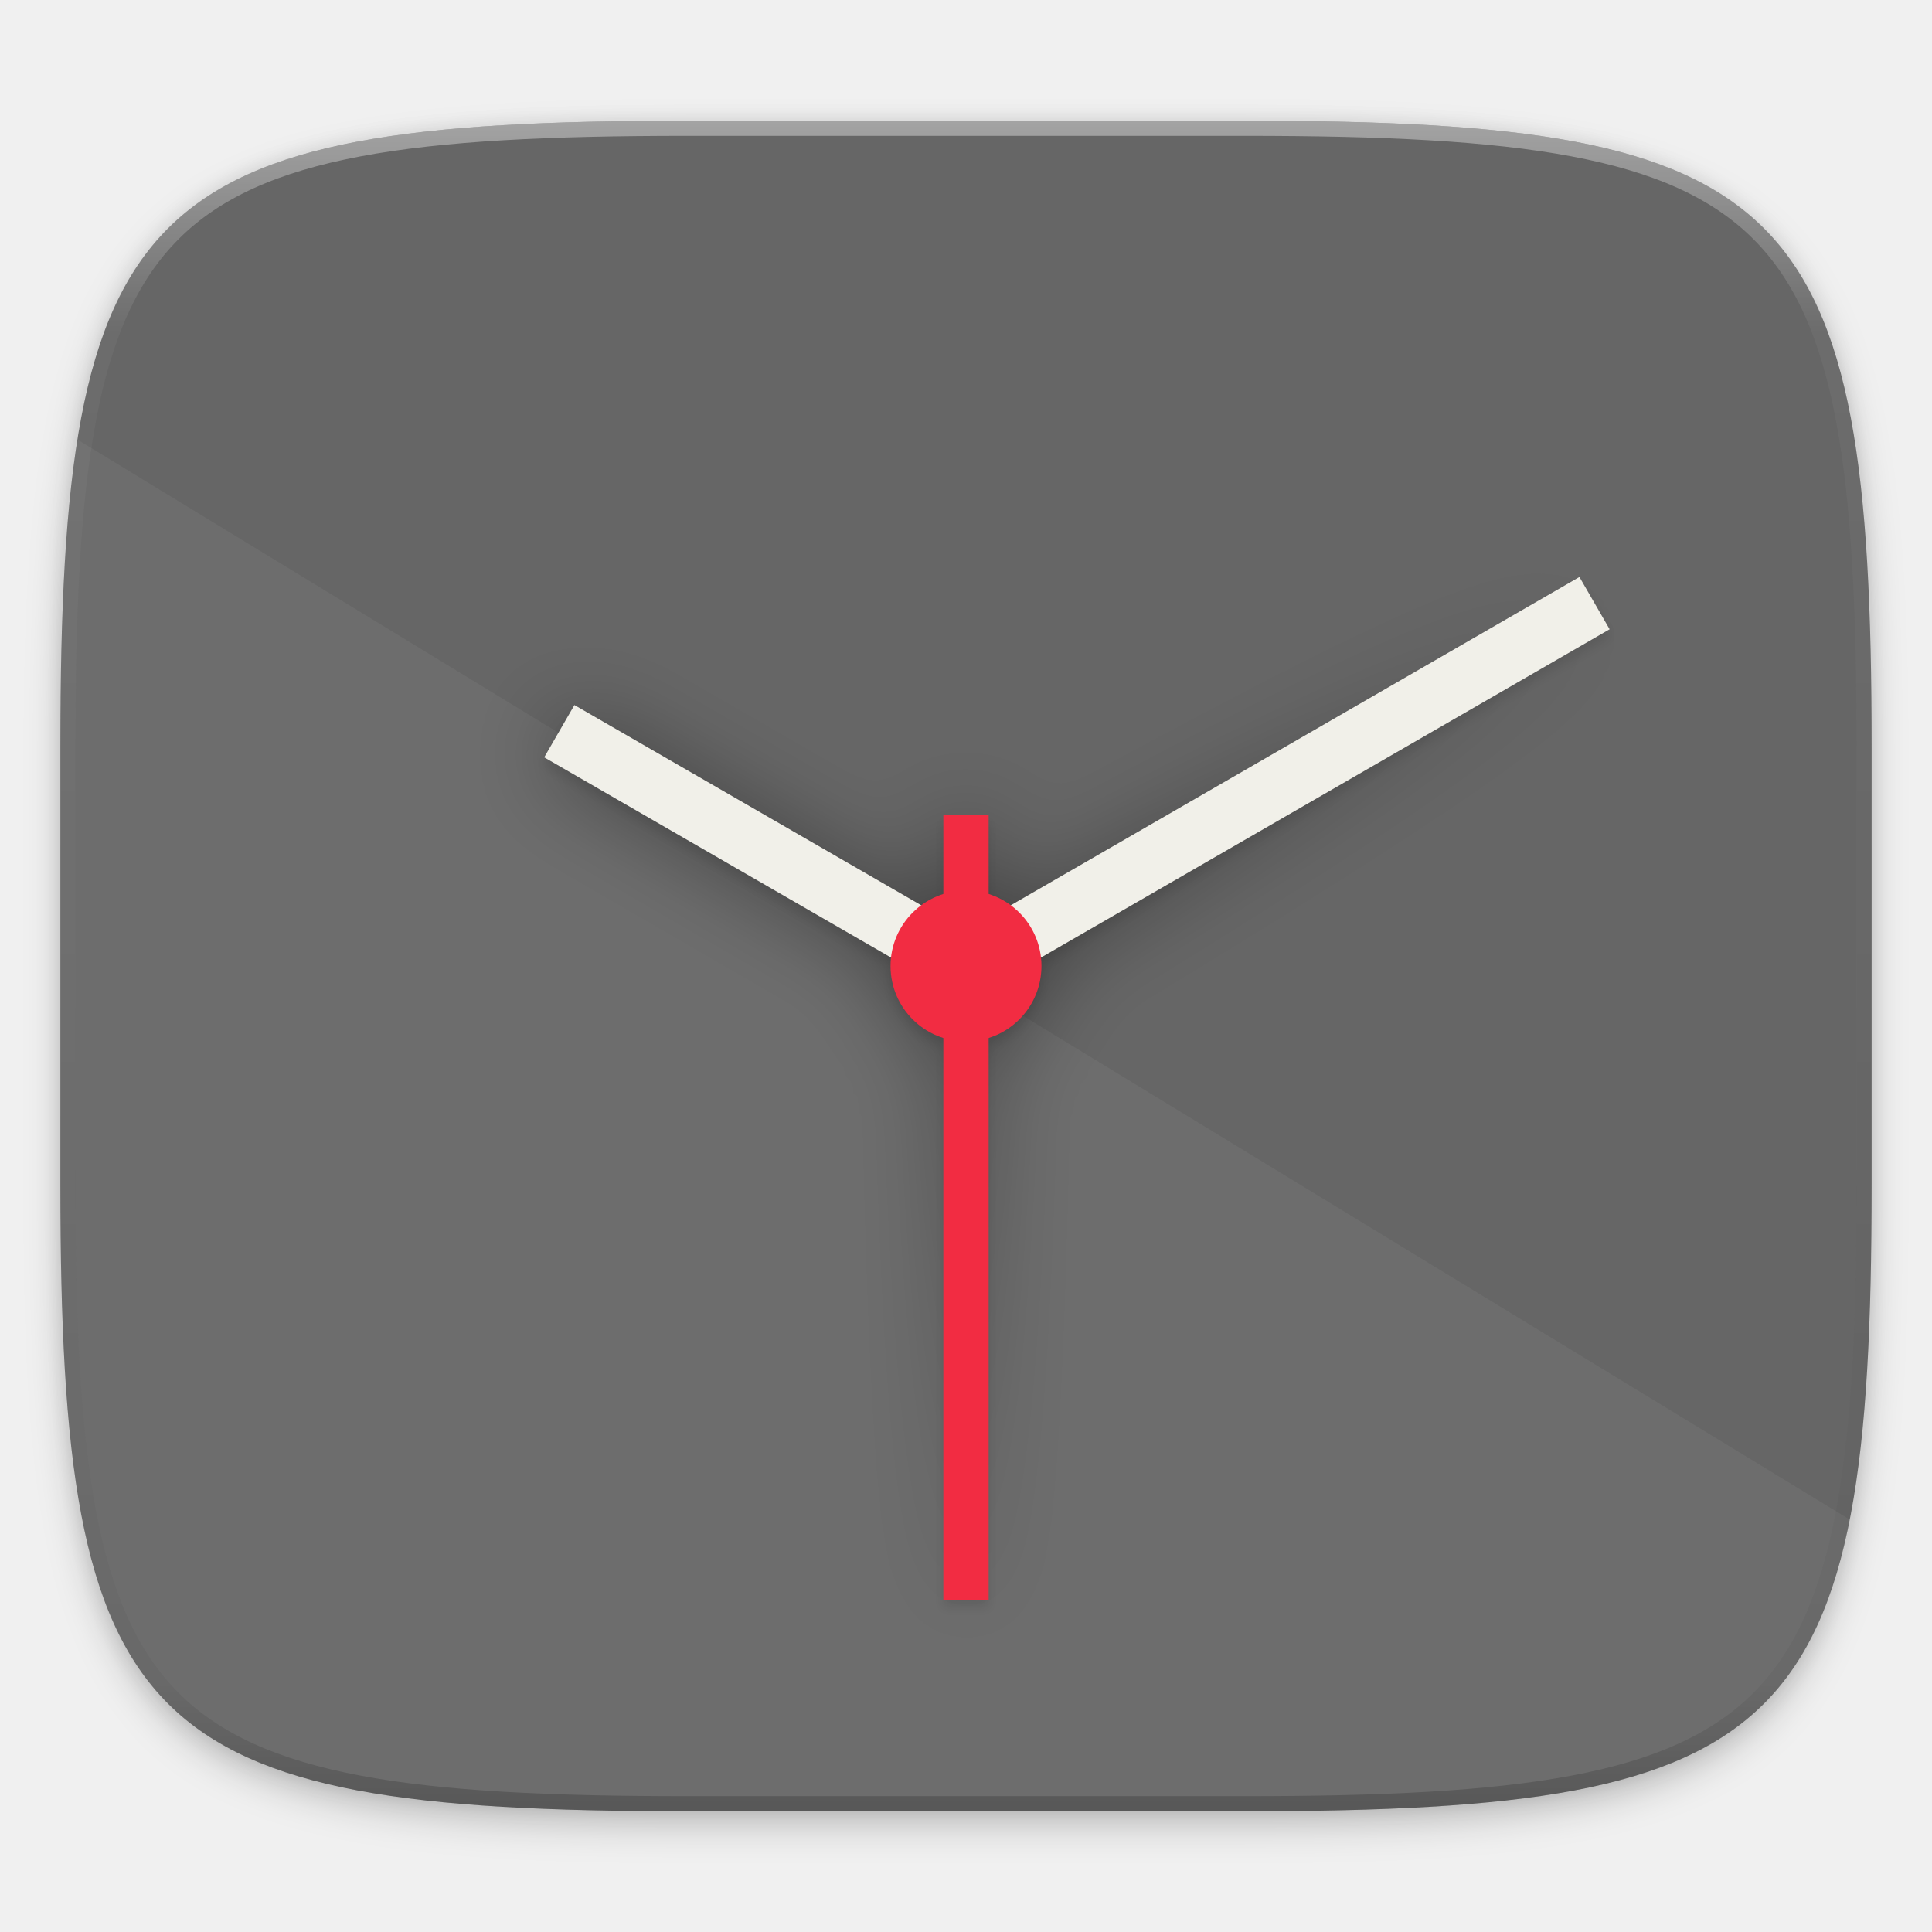
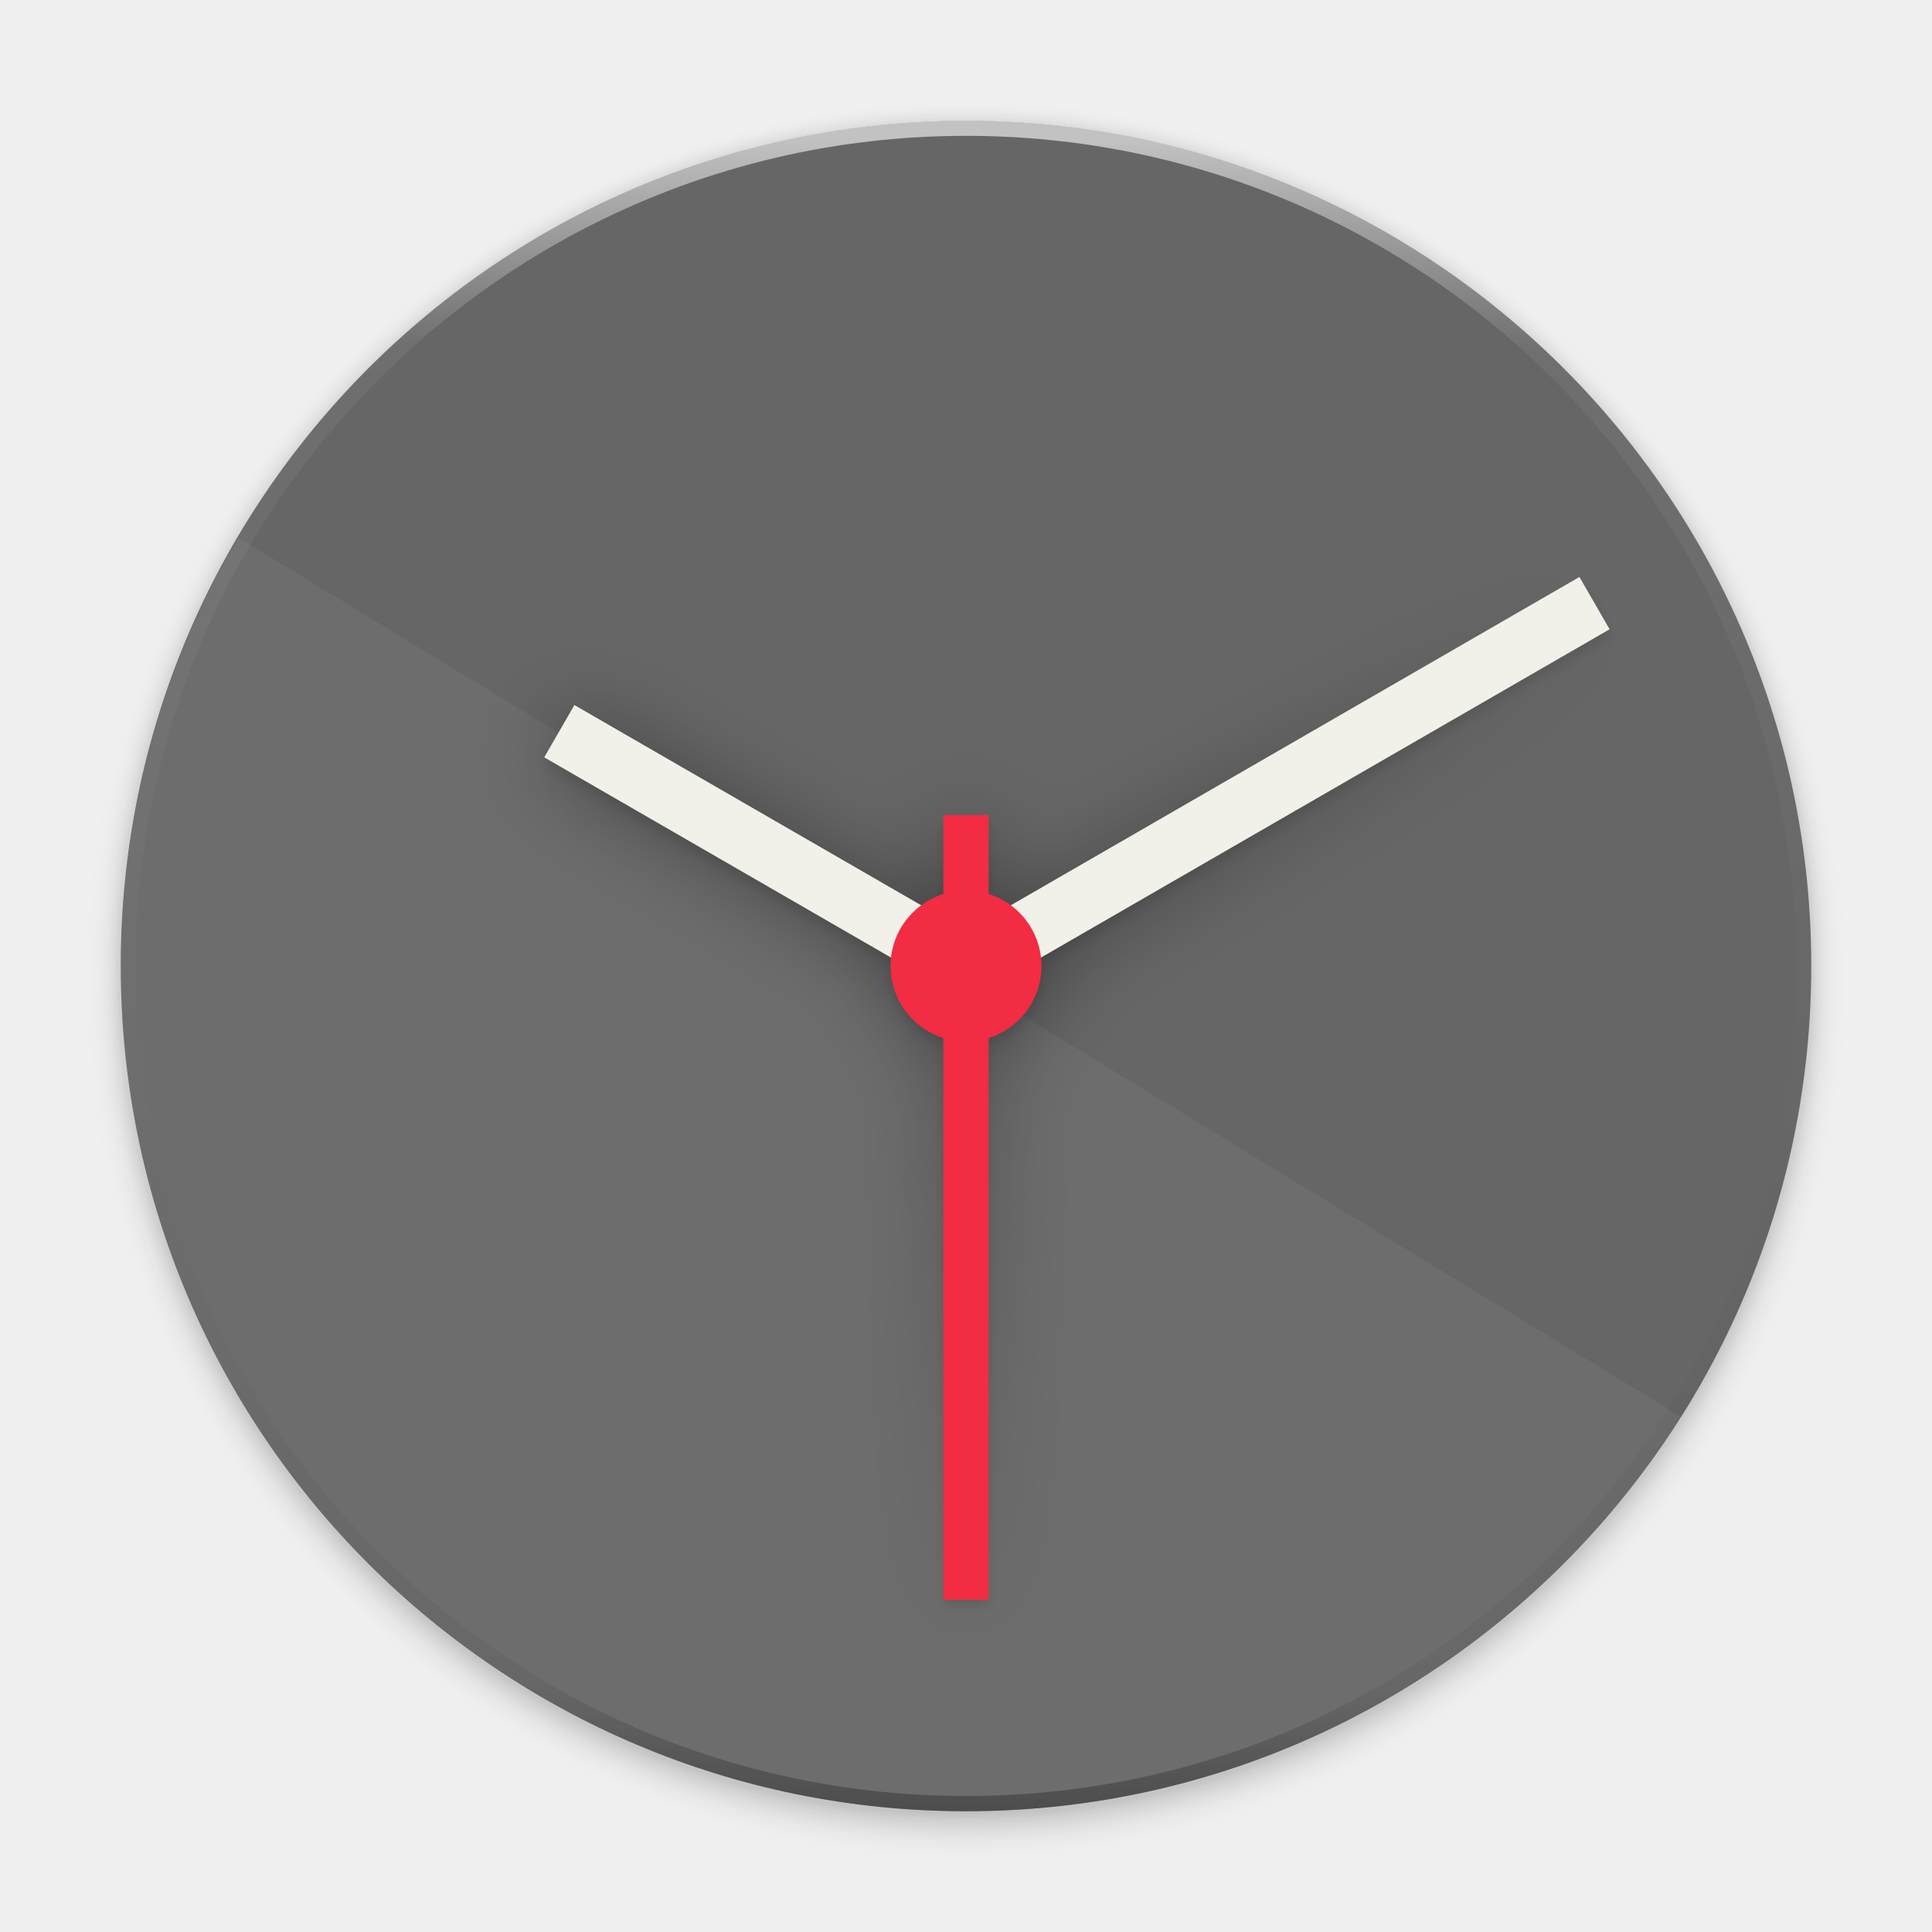
<svg xmlns="http://www.w3.org/2000/svg" xmlns:xlink="http://www.w3.org/1999/xlink" width="256px" height="256px" viewBox="0 0 256 256" version="1.1" id="SVGRoot">
  <defs id="defs848">
    <clipPath clipPathUnits="userSpaceOnUse" id="clipPath1082-3">
      <path id="path1084-6" d="M 361.938,-212 C 507.235,-212 528,-191.287 528,-46.125 V 70.125 C 528,215.286 507.235,236 361.938,236 H 214.062 C 68.765,236 48,215.286 48,70.125 V -46.125 C 48,-191.287 68.765,-212 214.062,-212 Z" style="display:inline;opacity:1;fill:#8c59d9;fill-opacity:1;stroke:none;stroke-width:2;stroke-linecap:round;stroke-linejoin:round;stroke-miterlimit:4;stroke-dasharray:none;stroke-dashoffset:0;stroke-opacity:1;enable-background:new" />
    </clipPath>
    <clipPath clipPathUnits="userSpaceOnUse" id="clipPath1025">
      <path style="opacity:1;fill:#8c59d9;fill-opacity:1;stroke:none;stroke-width:2;stroke-linecap:round;stroke-linejoin:round;stroke-miterlimit:4;stroke-dasharray:none;stroke-dashoffset:0;stroke-opacity:1" d="M 329.938,32 C 475.235,32 496,52.713 496,197.875 v 116.25 C 496,459.286 475.235,480 329.938,480 H 182.062 C 36.765,480 16,459.286 16,314.125 V 197.875 C 16,52.713 36.765,32 182.062,32 Z" id="path1027" />
    </clipPath>
    <clipPath clipPathUnits="userSpaceOnUse" id="clipPath4277-8">
      <rect style="color:#000000;display:inline;overflow:visible;visibility:visible;opacity:0.82;fill:#88b637;fill-opacity:1;fill-rule:nonzero;stroke:none;stroke-width:2;stroke-linecap:butt;stroke-linejoin:miter;stroke-miterlimit:4;stroke-dasharray:none;stroke-dashoffset:0;stroke-opacity:1;marker:none;enable-background:accumulate" id="rect4279-6" width="512" height="512" x="5.5999999e-07" y="0" ry="1" />
    </clipPath>
    <linearGradient id="linearGradient3650-7-9">
      <stop style="stop-color:#5884f4;stop-opacity:1" offset="0" id="stop4366" />
      <stop id="stop4368" offset="1" style="stop-color:#80a3fa;stop-opacity:1" />
    </linearGradient>
-     <filter style="color-interpolation-filters:sRGB" id="filter929" x="-0.023" width="1.046" y="-0.025" height="1.05">
-       <feGaussianBlur stdDeviation="2.32" id="feGaussianBlur931" />
-     </filter>
-     <filter style="color-interpolation-filters:sRGB" id="filter4569" x="-0.012" width="1.023" y="-0.012" height="1.025">
-       <feGaussianBlur stdDeviation="1.16" id="feGaussianBlur4571" />
-     </filter>
    <clipPath clipPathUnits="userSpaceOnUse" id="clipPath1082-3-3">
      <path id="path1084-6-5" d="M 361.938,-212 C 507.235,-212 528,-191.287 528,-46.125 V 70.125 C 528,215.286 507.235,236 361.938,236 H 214.062 C 68.765,236 48,215.286 48,70.125 V -46.125 C 48,-191.287 68.765,-212 214.062,-212 Z" style="display:inline;opacity:1;fill:#8c59d9;fill-opacity:1;stroke:none;stroke-width:2;stroke-linecap:round;stroke-linejoin:round;stroke-miterlimit:4;stroke-dasharray:none;stroke-dashoffset:0;stroke-opacity:1;enable-background:new" />
    </clipPath>
    <clipPath clipPathUnits="userSpaceOnUse" id="clipPath1082-3-3-6">
      <path id="path1084-6-5-2" d="M 361.938,-212 C 507.235,-212 528,-191.287 528,-46.125 V 70.125 C 528,215.286 507.235,236 361.938,236 H 214.062 C 68.765,236 48,215.286 48,70.125 V -46.125 C 48,-191.287 68.765,-212 214.062,-212 Z" style="display:inline;opacity:1;fill:#8c59d9;fill-opacity:1;stroke:none;stroke-width:2;stroke-linecap:round;stroke-linejoin:round;stroke-miterlimit:4;stroke-dasharray:none;stroke-dashoffset:0;stroke-opacity:1;enable-background:new" />
    </clipPath>
-     <linearGradient xlink:href="#linearGradient1013" id="linearGradient1108" x1="296" y1="-212" x2="296" y2="236" gradientUnits="userSpaceOnUse" />
    <linearGradient id="linearGradient1013">
      <stop id="stop1005" offset="0" style="stop-color:#ffffff;stop-opacity:1;" />
      <stop style="stop-color:#ffffff;stop-opacity:0.098" offset="0.125" id="stop1007" />
      <stop style="stop-color:#000000;stop-opacity:0.098" offset="0.925" id="stop1009" />
      <stop id="stop1011" offset="1" style="stop-color:#000000;stop-opacity:0.498" />
    </linearGradient>
    <clipPath clipPathUnits="userSpaceOnUse" id="clipPath1082-3-36">
      <path id="path1084-6-7" d="M 361.938,-212 C 507.235,-212 528,-191.287 528,-46.125 V 70.125 C 528,215.286 507.235,236 361.938,236 H 214.062 C 68.765,236 48,215.286 48,70.125 V -46.125 C 48,-191.287 68.765,-212 214.062,-212 Z" style="display:inline;opacity:1;fill:#8c59d9;fill-opacity:1;stroke:none;stroke-width:2;stroke-linecap:round;stroke-linejoin:round;stroke-miterlimit:4;stroke-dasharray:none;stroke-dashoffset:0;stroke-opacity:1;enable-background:new" />
    </clipPath>
-     <linearGradient xlink:href="#linearGradient4239" id="linearGradient938" x1="32" y1="156" x2="272" y2="156" gradientUnits="userSpaceOnUse" gradientTransform="rotate(70,159.9941,124.8622)" />
-     <linearGradient id="linearGradient4239">
-       <stop id="stop4241" offset="0" style="stop-color:#666666;stop-opacity:1" />
-       <stop id="stop4243" offset="1" style="stop-color:#666666;stop-opacity:1" />
+     <linearGradient gradientTransform="translate(-24,-28)" xlink:href="#linearGradient4195" id="linearGradient1048" x1="24" y1="28" x2="280" y2="284" gradientUnits="userSpaceOnUse" />
+     <linearGradient id="linearGradient4195">
+       <stop style="stop-color:#325fd1;stop-opacity:1" offset="0" id="stop4197" />
+       <stop style="stop-color:#6e98ff;stop-opacity:1" offset="1" id="stop4199" />
    </linearGradient>
+     <clipPath clipPathUnits="userSpaceOnUse" id="clipPath936">
+       <path id="path938" d="M 329.938,16 C 475.235,16 496,36.713 496,181.875 v 116.25 C 496,443.286 475.235,464 329.938,464 H 182.062 C 36.765,464 16,443.286 16,298.125 V 181.875 C 16,36.713 36.765,16 182.062,16 Z" style="opacity:1;fill:#438ae9;fill-opacity:1;stroke:none;stroke-width:2;stroke-linecap:round;stroke-linejoin:round;stroke-miterlimit:4;stroke-dasharray:none;stroke-dashoffset:0;stroke-opacity:1" />
+     </clipPath>
+     <filter style="color-interpolation-filters:sRGB" id="filter1114" x="-0.036" width="1.072" y="-0.036" height="1.072">
+       <feGaussianBlur stdDeviation="1.2" id="feGaussianBlur1116" />
+     </filter>
+     <linearGradient xlink:href="#linearGradient1013" id="linearGradient935" x1="256" y1="18.5" x2="254.987" y2="240.022" gradientUnits="userSpaceOnUse" gradientTransform="translate(-126.9868,-0.02223507)" />
+     <clipPath clipPathUnits="userSpaceOnUse" id="clipPath1051">
+       <circle style="display:inline;opacity:1;fill:url(#linearGradient1055);fill-opacity:1;stroke:none;stroke-width:7.789;stroke-linecap:butt;stroke-linejoin:miter;stroke-miterlimit:4;stroke-dasharray:none;stroke-opacity:1" id="circle1053" cx="256" cy="239.982" r="224" />
+     </clipPath>
+     <linearGradient xlink:href="#linearGradient4195" id="linearGradient1055" gradientUnits="userSpaceOnUse" gradientTransform="matrix(2,0,0,2,-3.4e-5,-16.01796)" x1="0" y1="0" x2="256" y2="256" />
+     <filter style="color-interpolation-filters:sRGB" id="filter1135" x="-0.012" width="1.024" y="-0.012" height="1.024">
+       <feGaussianBlur stdDeviation="1.12" id="feGaussianBlur1137" />
+     </filter>
+     <filter style="color-interpolation-filters:sRGB" id="filter1178" x="-0.024" width="1.048" y="-0.024" height="1.048">
+       <feGaussianBlur stdDeviation="2.24" id="feGaussianBlur1180" />
+     </filter>
+     <clipPath clipPathUnits="userSpaceOnUse" id="clipPath1238">
+       <circle style="display:inline;opacity:1;fill:url(#linearGradient1242);fill-opacity:1;stroke:none;stroke-width:7.789;stroke-linecap:butt;stroke-linejoin:miter;stroke-miterlimit:4;stroke-dasharray:none;stroke-opacity:1" id="circle1240" cx="179.018" cy="186.982" r="224" />
+     </clipPath>
+     <linearGradient xlink:href="#linearGradient4195" id="linearGradient1242" gradientUnits="userSpaceOnUse" gradientTransform="matrix(2,0,0,2,-76.98209,-69.01796)" x1="0" y1="0" x2="256" y2="256" />
+     <clipPath clipPathUnits="userSpaceOnUse" id="clipPath1285">
+       <circle style="display:inline;opacity:1;fill:url(#linearGradient1289);fill-opacity:1;stroke:none;stroke-width:3.894;stroke-linecap:butt;stroke-linejoin:miter;stroke-miterlimit:4;stroke-dasharray:none;stroke-opacity:1" id="circle1287" cx="128" cy="128" r="112" />
+     </clipPath>
+     <linearGradient xlink:href="#linearGradient4195" id="linearGradient1289" gradientUnits="userSpaceOnUse" gradientTransform="translate(-2.0667448e-5,2.0166478e-5)" x1="0" y1="0" x2="256" y2="256" />
    <filter style="color-interpolation-filters:sRGB" id="filter4278" x="-0.012" width="1.024" y="-0.012" height="1.024">
      <feGaussianBlur stdDeviation="1.384" id="feGaussianBlur4280" />
    </filter>
    <linearGradient xlink:href="#linearGradient4292" id="linearGradient4290" x1="226.84" y1="429.516" x2="406.448" y2="146.703" gradientUnits="userSpaceOnUse" />
    <linearGradient id="linearGradient4292">
      <stop id="stop4294" offset="0" style="stop-color:#000000;stop-opacity:0" />
      <stop style="stop-color:#000000;stop-opacity:1" offset="0.496" id="stop4296" />
      <stop id="stop4298" offset="1" style="stop-color:#000000;stop-opacity:0" />
    </linearGradient>
    <filter style="color-interpolation-filters:sRGB" id="filter4300" x="-0.094" width="1.188" y="-0.098" height="1.196">
      <feGaussianBlur stdDeviation="11.069" id="feGaussianBlur4302" />
    </filter>
+     <clipPath clipPathUnits="userSpaceOnUse" id="clipPath991">
+       <circle style="display:inline;opacity:1;fill:#666666;fill-opacity:1;stroke:none;stroke-width:3.894;stroke-linecap:butt;stroke-linejoin:miter;stroke-miterlimit:4;stroke-dasharray:none;stroke-opacity:1" id="circle993" cx="128" cy="128.318" r="112" />
+     </clipPath>
  </defs>
  <g id="layer1">
    <g id="layer8" style="display:none">
      <text y="-36.255" xml:space="preserve" x="-4.993" style="font-style:normal;font-variant:normal;font-weight:normal;font-stretch:normal;font-size:18.667px;line-height:0%;font-family:Ubuntu;-inkscape-font-specification:Ubuntu;display:inline;fill:#000000;fill-opacity:1;stroke:none;enable-background:new" id="context">
        <tspan style="font-style:normal;font-variant:normal;font-weight:normal;font-stretch:normal;font-size:18.667px;line-height:1.25;font-family:Ubuntu;-inkscape-font-specification:Ubuntu" y="-36.255" x="-4.993" id="tspan3933">apps</tspan>
      </text>
      <text y="-36.255" xml:space="preserve" x="122.488" style="font-style:normal;font-variant:normal;font-weight:bold;font-stretch:normal;font-size:18.667px;line-height:0%;font-family:Ubuntu;-inkscape-font-specification:'Ubuntu Bold';text-align:start;writing-mode:lr-tb;text-anchor:start;display:inline;fill:#000000;fill-opacity:1;stroke:none;enable-background:new" id="icon-name">
        <tspan style="font-style:normal;font-variant:normal;font-weight:bold;font-stretch:normal;font-size:18.667px;line-height:1.25;font-family:Ubuntu;-inkscape-font-specification:'Ubuntu Bold'" y="-36.255" x="122.488" id="tspan3937">clock-app</tspan>
      </text>
      <rect style="display:inline;overflow:visible;visibility:visible;fill:#cdcdcd;fill-opacity:1;fill-rule:nonzero;stroke:none;stroke-width:2;marker:none;enable-background:accumulate" id="rect3951" width="256" height="256" x="0" y="0" />
    </g>
    <g id="layer7">
-       <path style="display:inline;opacity:0.2;fill:#000000;fill-opacity:1;stroke:none;stroke-width:2;stroke-linecap:round;stroke-linejoin:round;stroke-miterlimit:4;stroke-dasharray:none;stroke-dashoffset:0;stroke-opacity:1;filter:url(#filter929);enable-background:new" d="m 164.969,18 c 72.649,0 83.031,10.357 83.031,82.938 v 58.125 c 0,72.581 -10.383,82.938 -83.031,82.938 H 91.031 c -72.649,0 -83.031,-10.357 -83.031,-82.938 v -58.125 c 0,-72.581 10.383,-82.938 83.031,-82.938 z" id="path927" />
-       <path id="path4567" d="m 164.969,16 c 72.649,0 83.031,10.357 83.031,82.938 v 58.125 c 0,72.581 -10.383,82.938 -83.031,82.938 H 91.031 c -72.649,0 -83.031,-10.357 -83.031,-82.938 V 98.937 c 0,-72.581 10.383,-82.938 83.031,-82.938 z" style="display:inline;opacity:0.1;fill:#000000;fill-opacity:1;stroke:none;stroke-width:2;stroke-linecap:round;stroke-linejoin:round;stroke-miterlimit:4;stroke-dasharray:none;stroke-dashoffset:0;stroke-opacity:1;filter:url(#filter4569);enable-background:new" />
-     </g>
-     <g id="layer6" style="display:inline">
-       <path style="display:inline;opacity:1;fill:url(#linearGradient938);fill-opacity:1;stroke:none;stroke-width:2;stroke-linecap:round;stroke-linejoin:round;stroke-miterlimit:4;stroke-dasharray:none;stroke-dashoffset:0;stroke-opacity:1;enable-background:new" d="m 164.969,16 c 72.649,4e-6 83.031,10.357 83.031,82.938 V 157.063 C 248,229.643 237.617,240 164.969,240 H 91.031 C 18.383,240 8,229.643 8,157.063 l 2e-6,-58.125 c 3e-6,-72.581 10.383,-82.937 83.031,-82.937 z" id="rect877" />
+       <circle style="display:inline;opacity:0.2;fill:#000000;fill-opacity:1;stroke:none;stroke-width:3.894;stroke-linecap:butt;stroke-linejoin:miter;stroke-miterlimit:4;stroke-dasharray:none;stroke-opacity:1;filter:url(#filter1178)" id="path893-8" cx="128" cy="130" r="112" />
+       <circle style="display:inline;opacity:0.1;fill:#000000;fill-opacity:1;stroke:none;stroke-width:3.894;stroke-linecap:butt;stroke-linejoin:miter;stroke-miterlimit:4;stroke-dasharray:none;stroke-opacity:1;filter:url(#filter1135)" id="path893-7" cx="128" cy="128" r="112" />
    </g>
    <g id="layer3" style="display:inline">
-       <path style="display:inline;opacity:0.05;fill:#ffffff;fill-opacity:1;stroke:none;stroke-width:2;stroke-linecap:round;stroke-linejoin:round;stroke-miterlimit:4;stroke-dasharray:none;stroke-dashoffset:0;stroke-opacity:1;enable-background:new" d="M 10.273,58.26 C 8.56,68.98 8,82.309 8,98.938 v 58.125 C 8,229.643 18.383,240 91.031,240 h 73.938 c 54.088,0 73.652,-5.762 80.123,-38.648 z" id="path958" />
-       <g transform="translate(-24,-28)" style="display:inline;enable-background:new" id="g905">
+       <circle style="opacity:1;fill:#666666;fill-opacity:1;stroke:none;stroke-width:3.894;stroke-linecap:butt;stroke-linejoin:miter;stroke-miterlimit:4;stroke-dasharray:none;stroke-opacity:1" id="path893" cx="128" cy="128" r="112" />
+       <path style="display:inline;opacity:0.05;fill:#ffffff;fill-opacity:1;stroke:none;stroke-width:2;stroke-linecap:round;stroke-linejoin:round;stroke-miterlimit:4;stroke-dasharray:none;stroke-dashoffset:0;stroke-opacity:1;enable-background:new" d="M 10.273,58.26 C 8.56,68.98 8,82.309 8,98.937 V 157.062 C 8,229.643 18.383,240 91.031,240 h 73.937 c 54.088,0 73.652,-5.762 80.123,-38.648 z" id="path958" clip-path="url(#clipPath991)" />
+       <g transform="translate(-24,-28.00001)" style="display:inline;enable-background:new" id="g905">
        <path transform="matrix(0.5,0,0,0.5,24,28)" id="circle4261" d="M 418.564,154.906 267.854,241.92 A 20,20 0 0 0 262,238.926 V 218 h -12 v 20.945 a 20,20 0 0 0 -5.854,2.975 l -91.924,-53.074 -8,13.857 91.912,53.066 A 20,20 0 0 0 236,258 20,20 0 0 0 250,277.074 V 426 h 12 V 277.055 A 20,20 0 0 0 276,258 a 20,20 0 0 0 -0.148,-2.223 l 150.713,-87.016 z" style="color:#000000;display:inline;overflow:visible;visibility:visible;opacity:0.1;fill:#000000;fill-opacity:1;fill-rule:nonzero;stroke:none;stroke-width:1;marker:none;filter:url(#filter4278);enable-background:accumulate" />
        <path transform="matrix(0.5,0,0,0.5,24,28)" style="color:#000000;display:inline;overflow:visible;visibility:visible;opacity:0.4;fill:url(#linearGradient4290);fill-opacity:1;fill-rule:nonzero;stroke:none;stroke-width:1;marker:none;filter:url(#filter4300);enable-background:accumulate" d="M 418.564,154.906 267.854,241.92 A 20,20 0 0 0 262,238.926 V 218 h -12 v 20.945 a 20,20 0 0 0 -5.854,2.975 l -91.924,-53.074 -8,13.857 91.912,53.066 A 20,20 0 0 0 236,258 20,20 0 0 0 250,277.074 V 426 h 12 V 277.055 A 20,20 0 0 0 276,258 a 20,20 0 0 0 -0.148,-2.223 l 150.713,-87.016 z" id="path4282" />
        <circle style="color:#000000;display:inline;overflow:visible;visibility:visible;fill:#cccccc;fill-opacity:1;fill-rule:nonzero;stroke:none;stroke-width:0.5;marker:none;enable-background:accumulate" id="circle4527" cx="152" cy="156.318" r="3.146" />
        <path id="path4219" d="M 98.111,124.887 152,156 235.283,107.917" style="color:#000000;display:inline;overflow:visible;visibility:visible;opacity:1;fill:none;fill-opacity:1;fill-rule:nonzero;stroke:#f1f0e9;stroke-width:8;stroke-linecap:butt;stroke-linejoin:miter;stroke-miterlimit:4;stroke-dasharray:none;stroke-dashoffset:0;stroke-opacity:1;marker:none;enable-background:accumulate" />
        <circle r="10" cy="156" cx="152" id="path4221" style="color:#000000;display:inline;overflow:visible;visibility:visible;opacity:1;fill:#f22c42;fill-opacity:1;fill-rule:nonzero;stroke:none;stroke-width:8;stroke-linecap:butt;stroke-linejoin:miter;stroke-miterlimit:4;stroke-dasharray:none;stroke-dashoffset:0;stroke-opacity:1;marker:none;enable-background:accumulate" />
        <path id="path4223" d="M 152,136 V 240" style="color:#000000;display:inline;overflow:visible;visibility:visible;opacity:1;fill:none;fill-opacity:1;fill-rule:nonzero;stroke:#f22c42;stroke-width:6;stroke-linecap:butt;stroke-linejoin:miter;stroke-miterlimit:4;stroke-dasharray:none;stroke-dashoffset:0;stroke-opacity:1;marker:none;enable-background:accumulate" />
      </g>
-     </g>
-     <g id="layer2">
-       <path id="path1068" d="M 361.938,-212 C 507.235,-212 528,-191.287 528,-46.125 V 70.125 C 528,215.286 507.235,236 361.938,236 H 214.062 C 68.765,236 48,215.286 48,70.125 V -46.125 C 48,-191.287 68.765,-212 214.062,-212 Z" style="display:inline;opacity:0.4;fill:none;fill-opacity:1;stroke:url(#linearGradient1108);stroke-width:8;stroke-linecap:round;stroke-linejoin:round;stroke-miterlimit:4;stroke-dasharray:none;stroke-dashoffset:0;stroke-opacity:1;enable-background:new" clip-path="url(#clipPath1082-3-36)" transform="matrix(0.5,0,0,0.5,-16,122)" />
+       <circle style="display:inline;opacity:0.6;fill:none;fill-opacity:1;stroke:url(#linearGradient935);stroke-width:2.018;stroke-linecap:butt;stroke-linejoin:miter;stroke-miterlimit:4;stroke-dasharray:none;stroke-opacity:1" id="path893-5" cx="128" cy="127.991" r="111" />
    </g>
  </g>
</svg>
